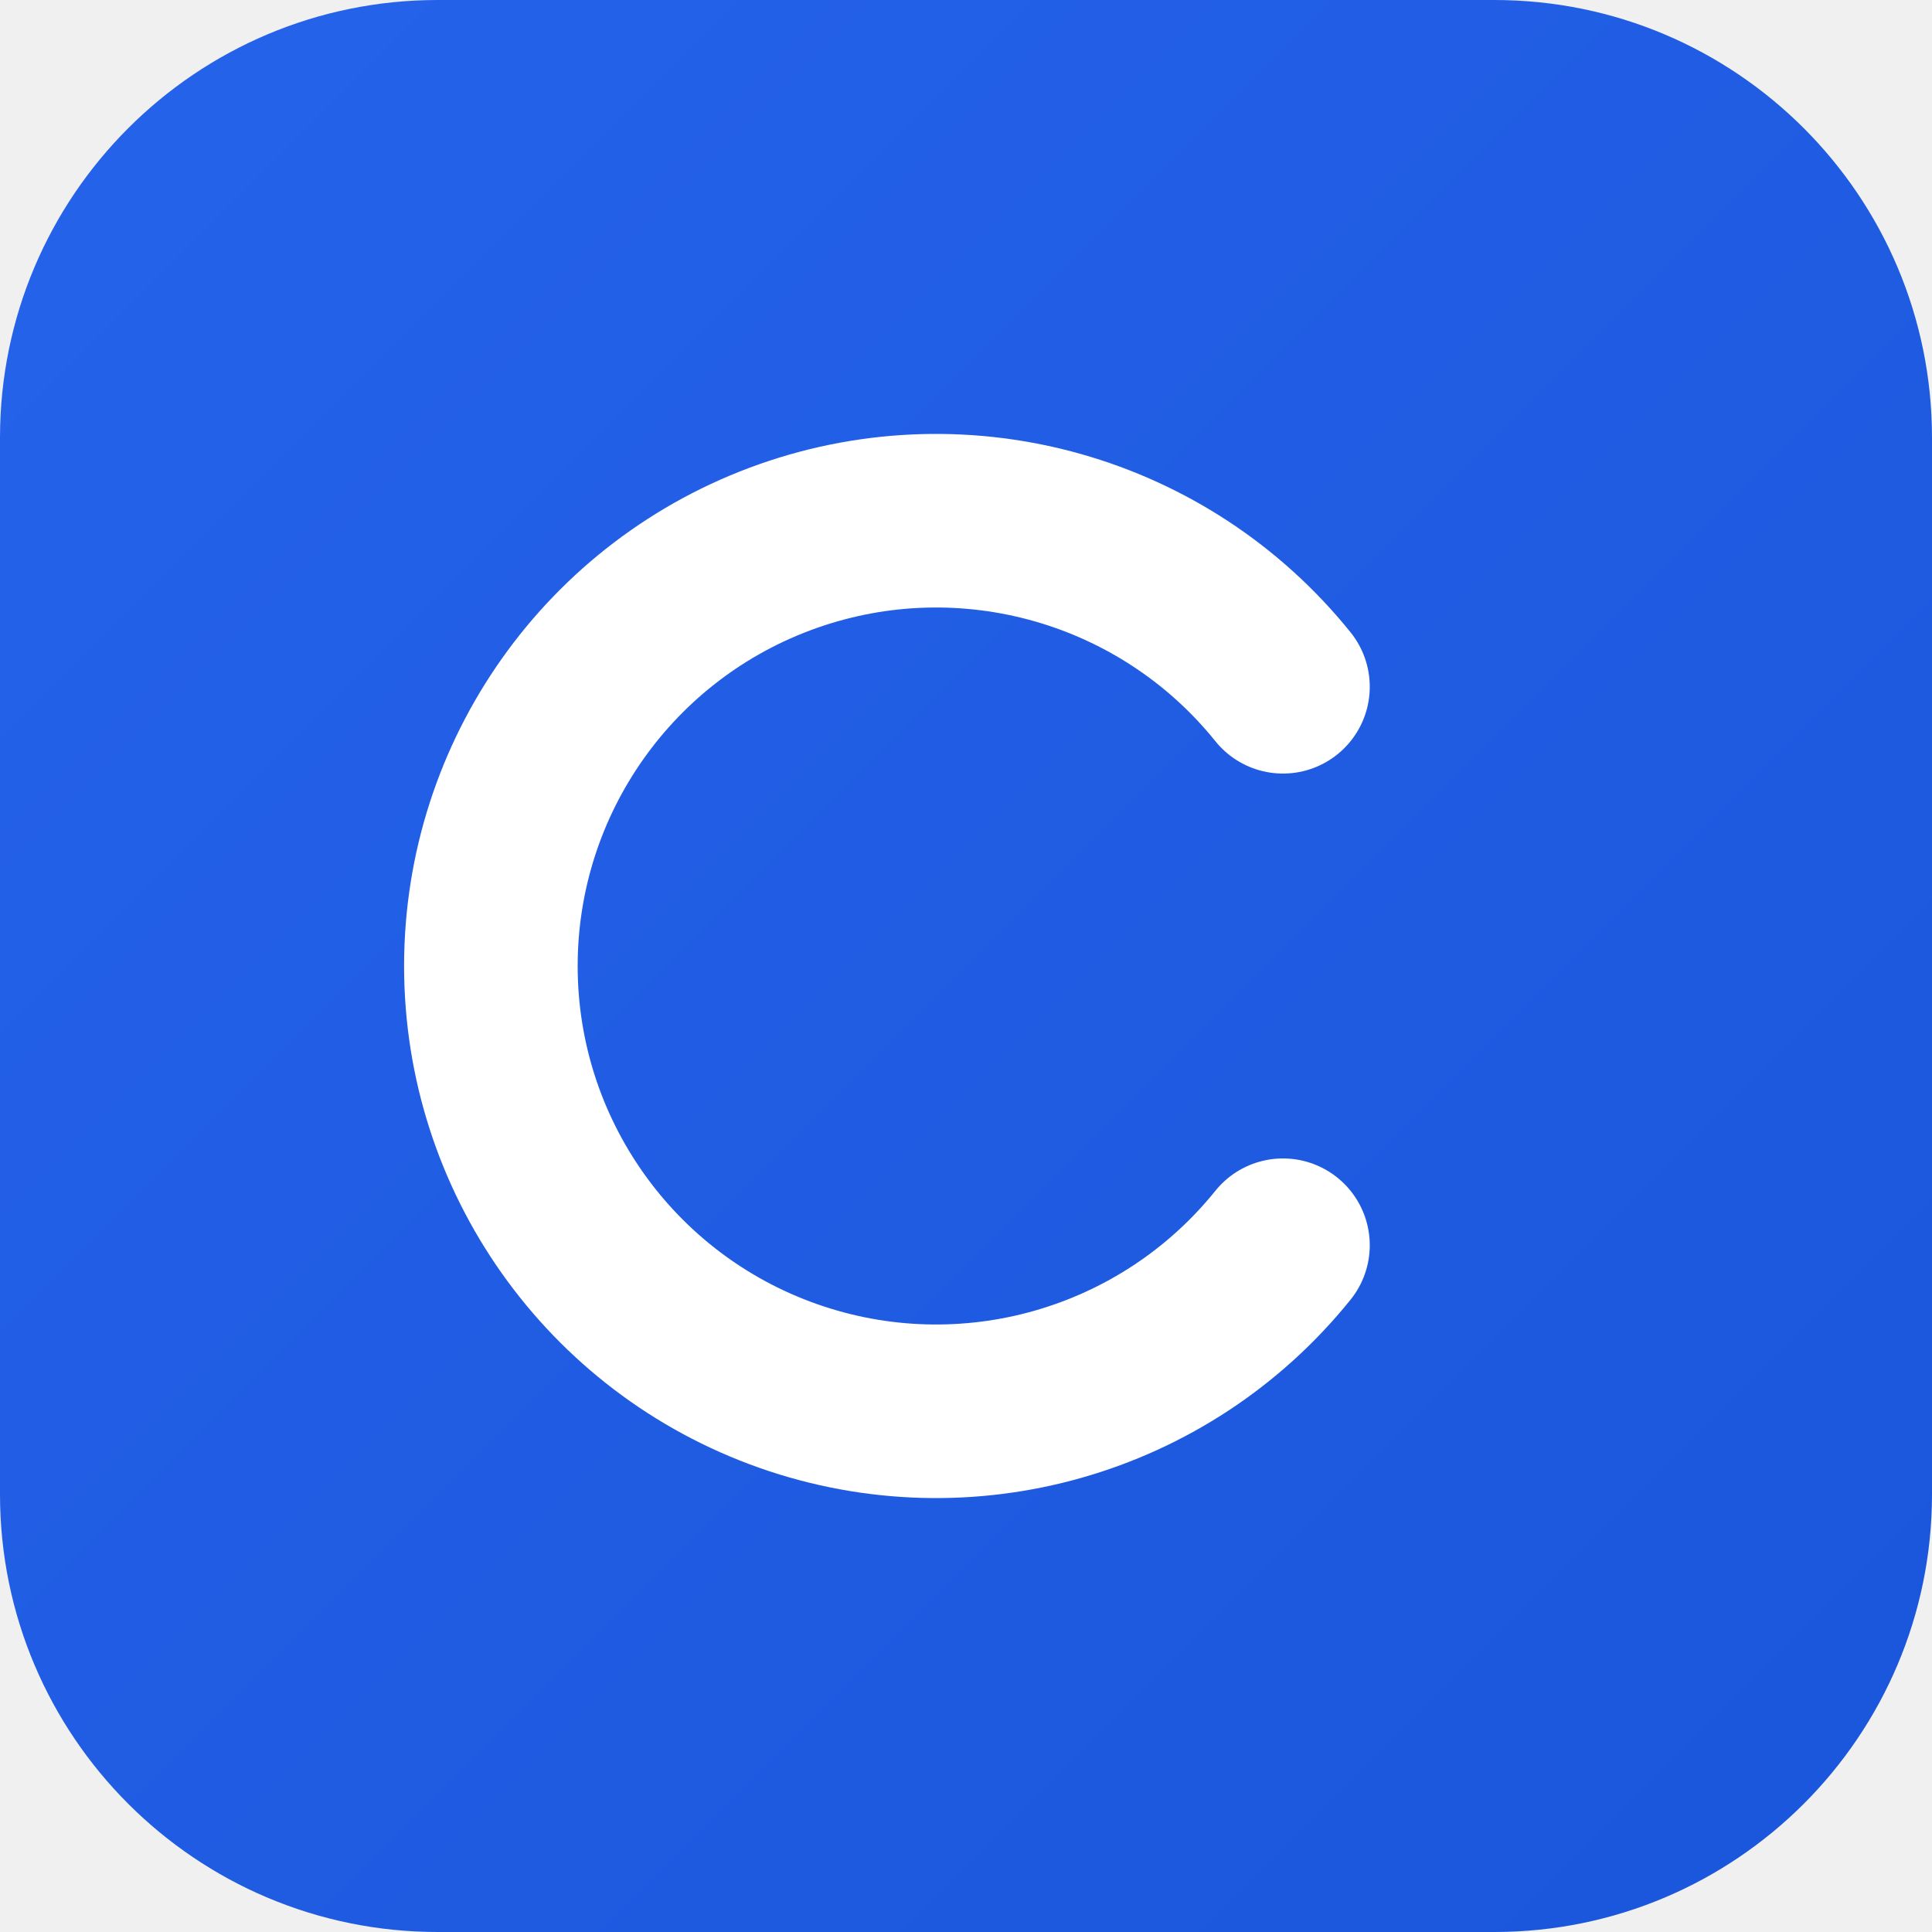
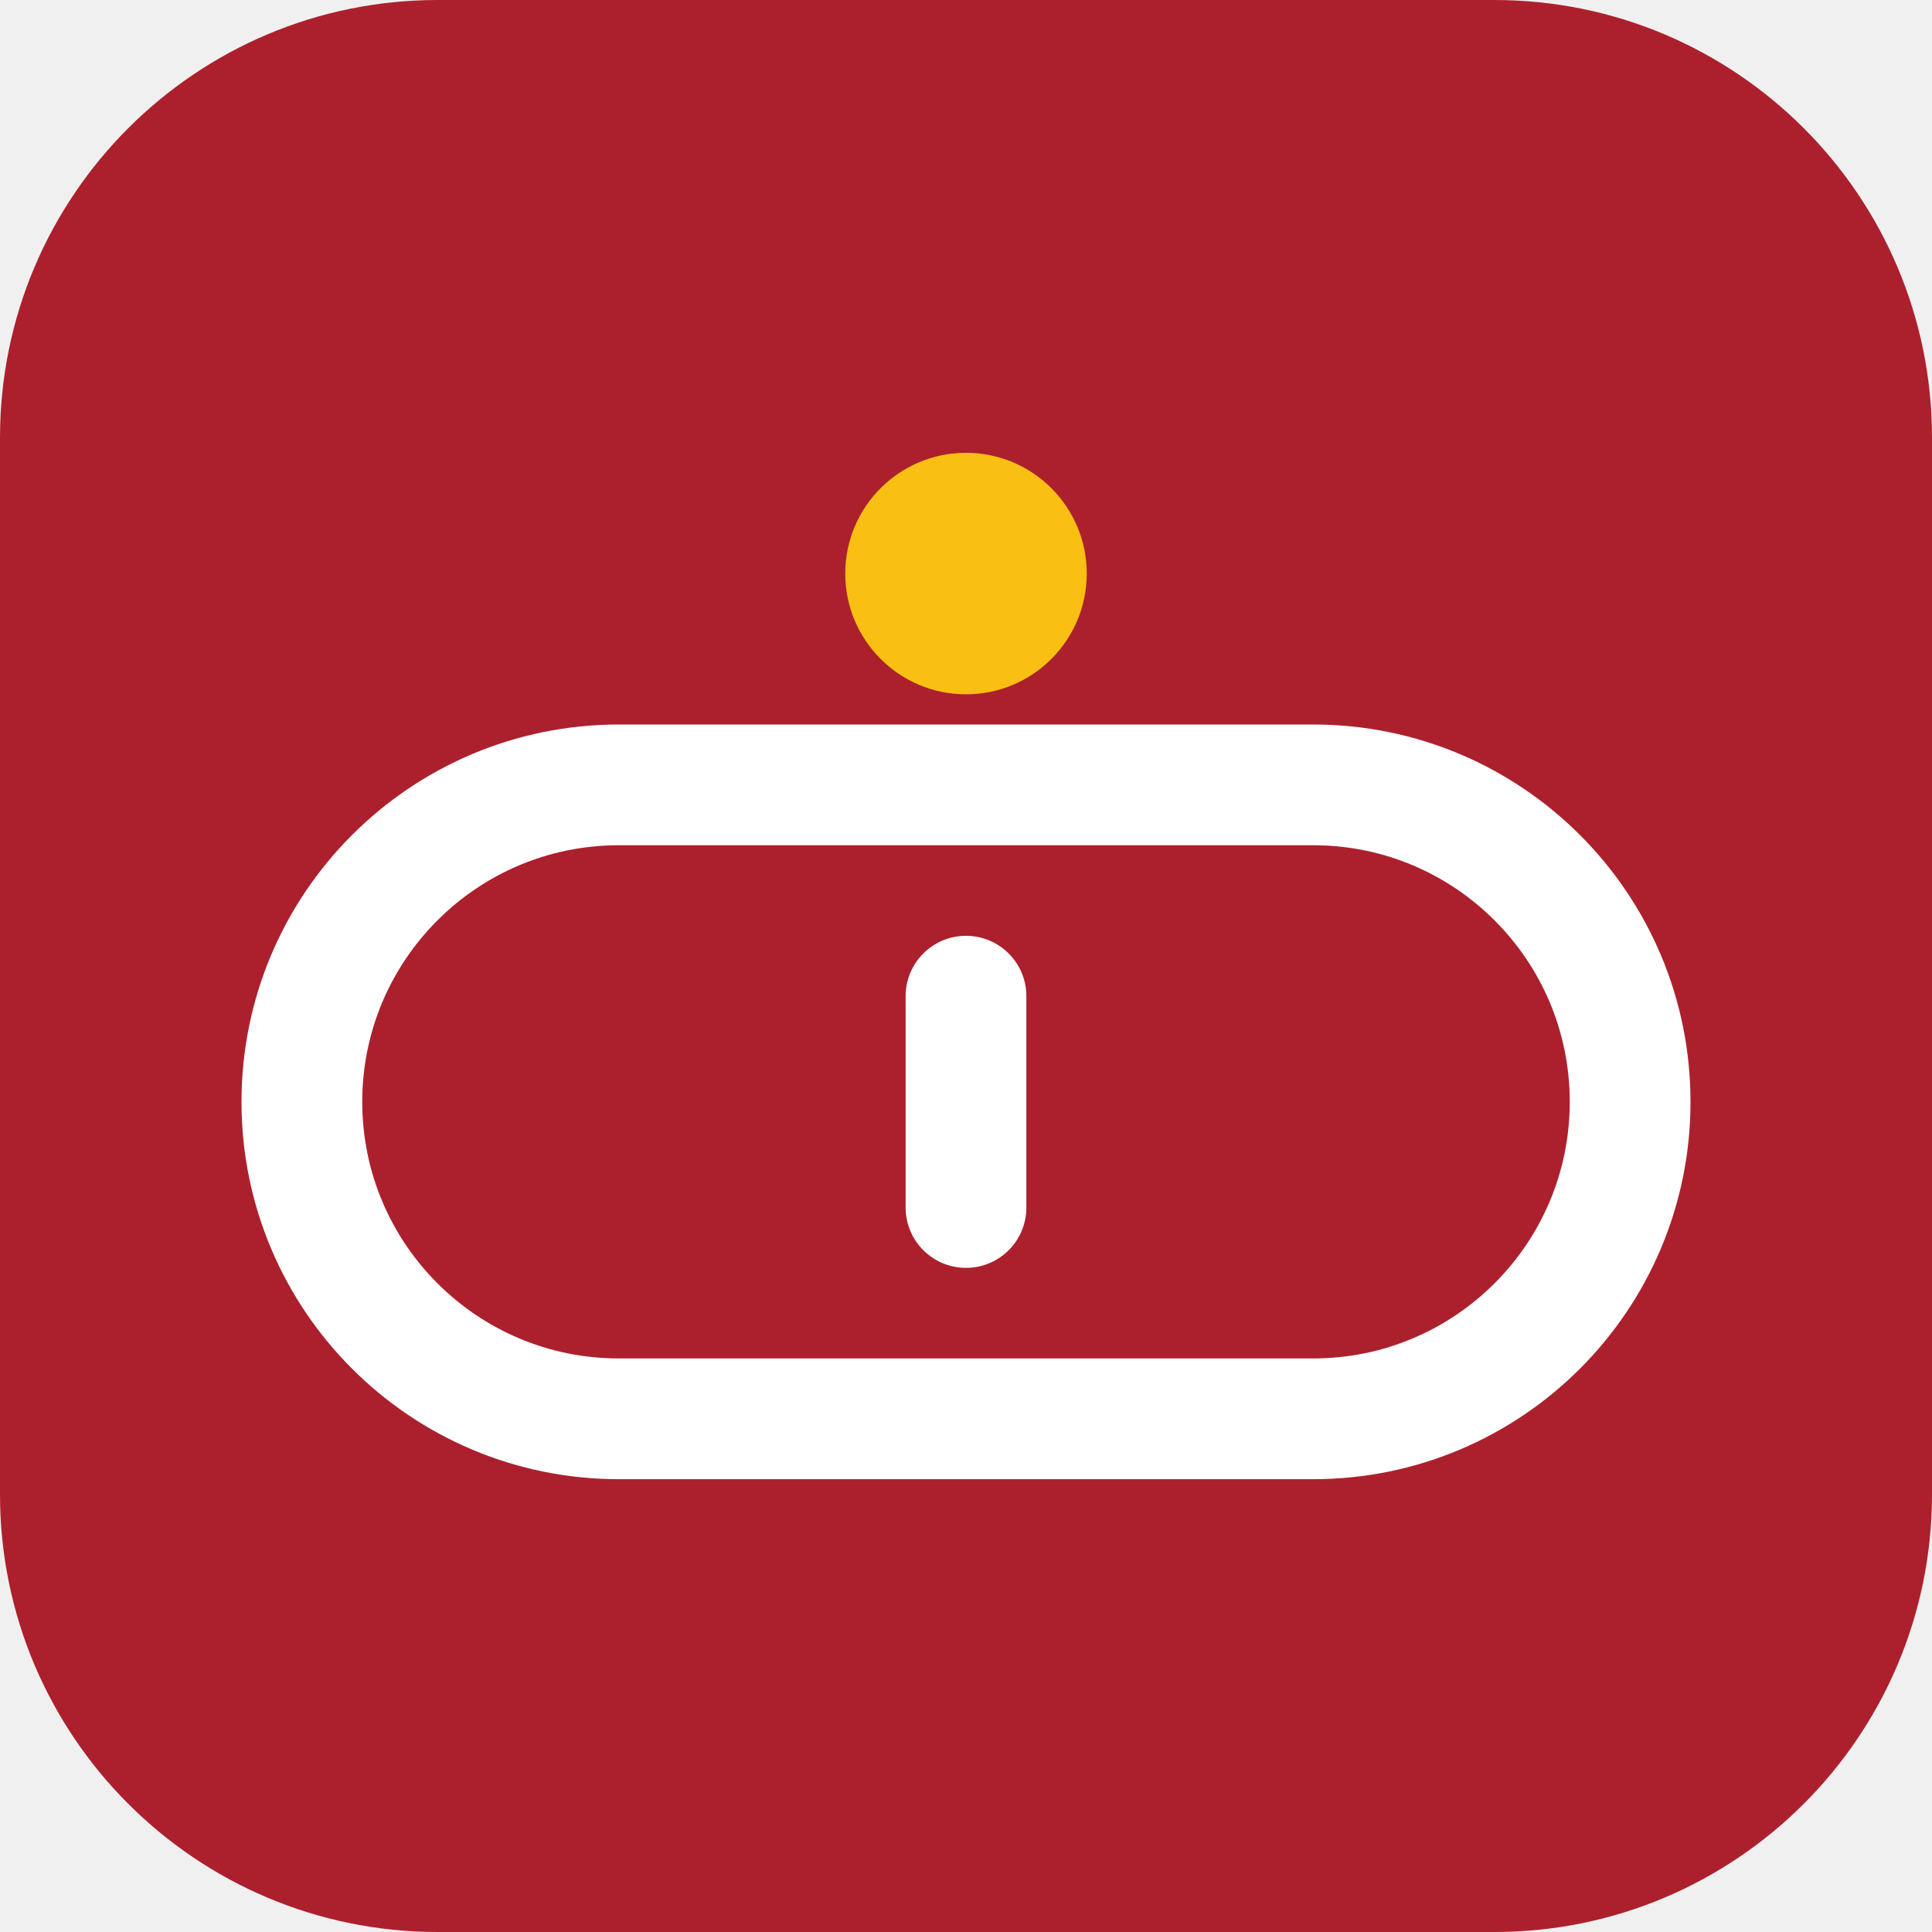
- <svg xmlns="http://www.w3.org/2000/svg" width="512" height="512" viewBox="0 0 512 512" role="img" aria-label="ClaimsFlow">
-   <defs>
-     <linearGradient id="cf-bg" x1="0" y1="0" x2="1" y2="1">
-       <stop offset="0" stop-color="#2563EB" />
-       <stop offset="1" stop-color="#1A56DB" />
-     </linearGradient>
-   </defs>
-   <rect width="512" height="512" rx="116" fill="url(#cf-bg)" />
-   <path d="M340 182a118 118 0 1 0 0 148" fill="none" stroke="#FFFFFF" stroke-width="46" stroke-linecap="round" />
+ <svg xmlns="http://www.w3.org/2000/svg" width="512" height="512" viewBox="0 0 512 512" role="img" aria-label="ClaimsFlow — CIC Group">
+   <rect width="512" height="512" rx="116" fill="#AC202D" />
+   <rect x="80" y="208" width="352" height="168" rx="84" fill="none" stroke="#FFFFFF" stroke-width="32" />
+   <rect x="240" y="248" width="32" height="88" rx="16" fill="#FFFFFF" />
+   <circle cx="256" cy="152" r="32" fill="#F9BF13" />
</svg>
